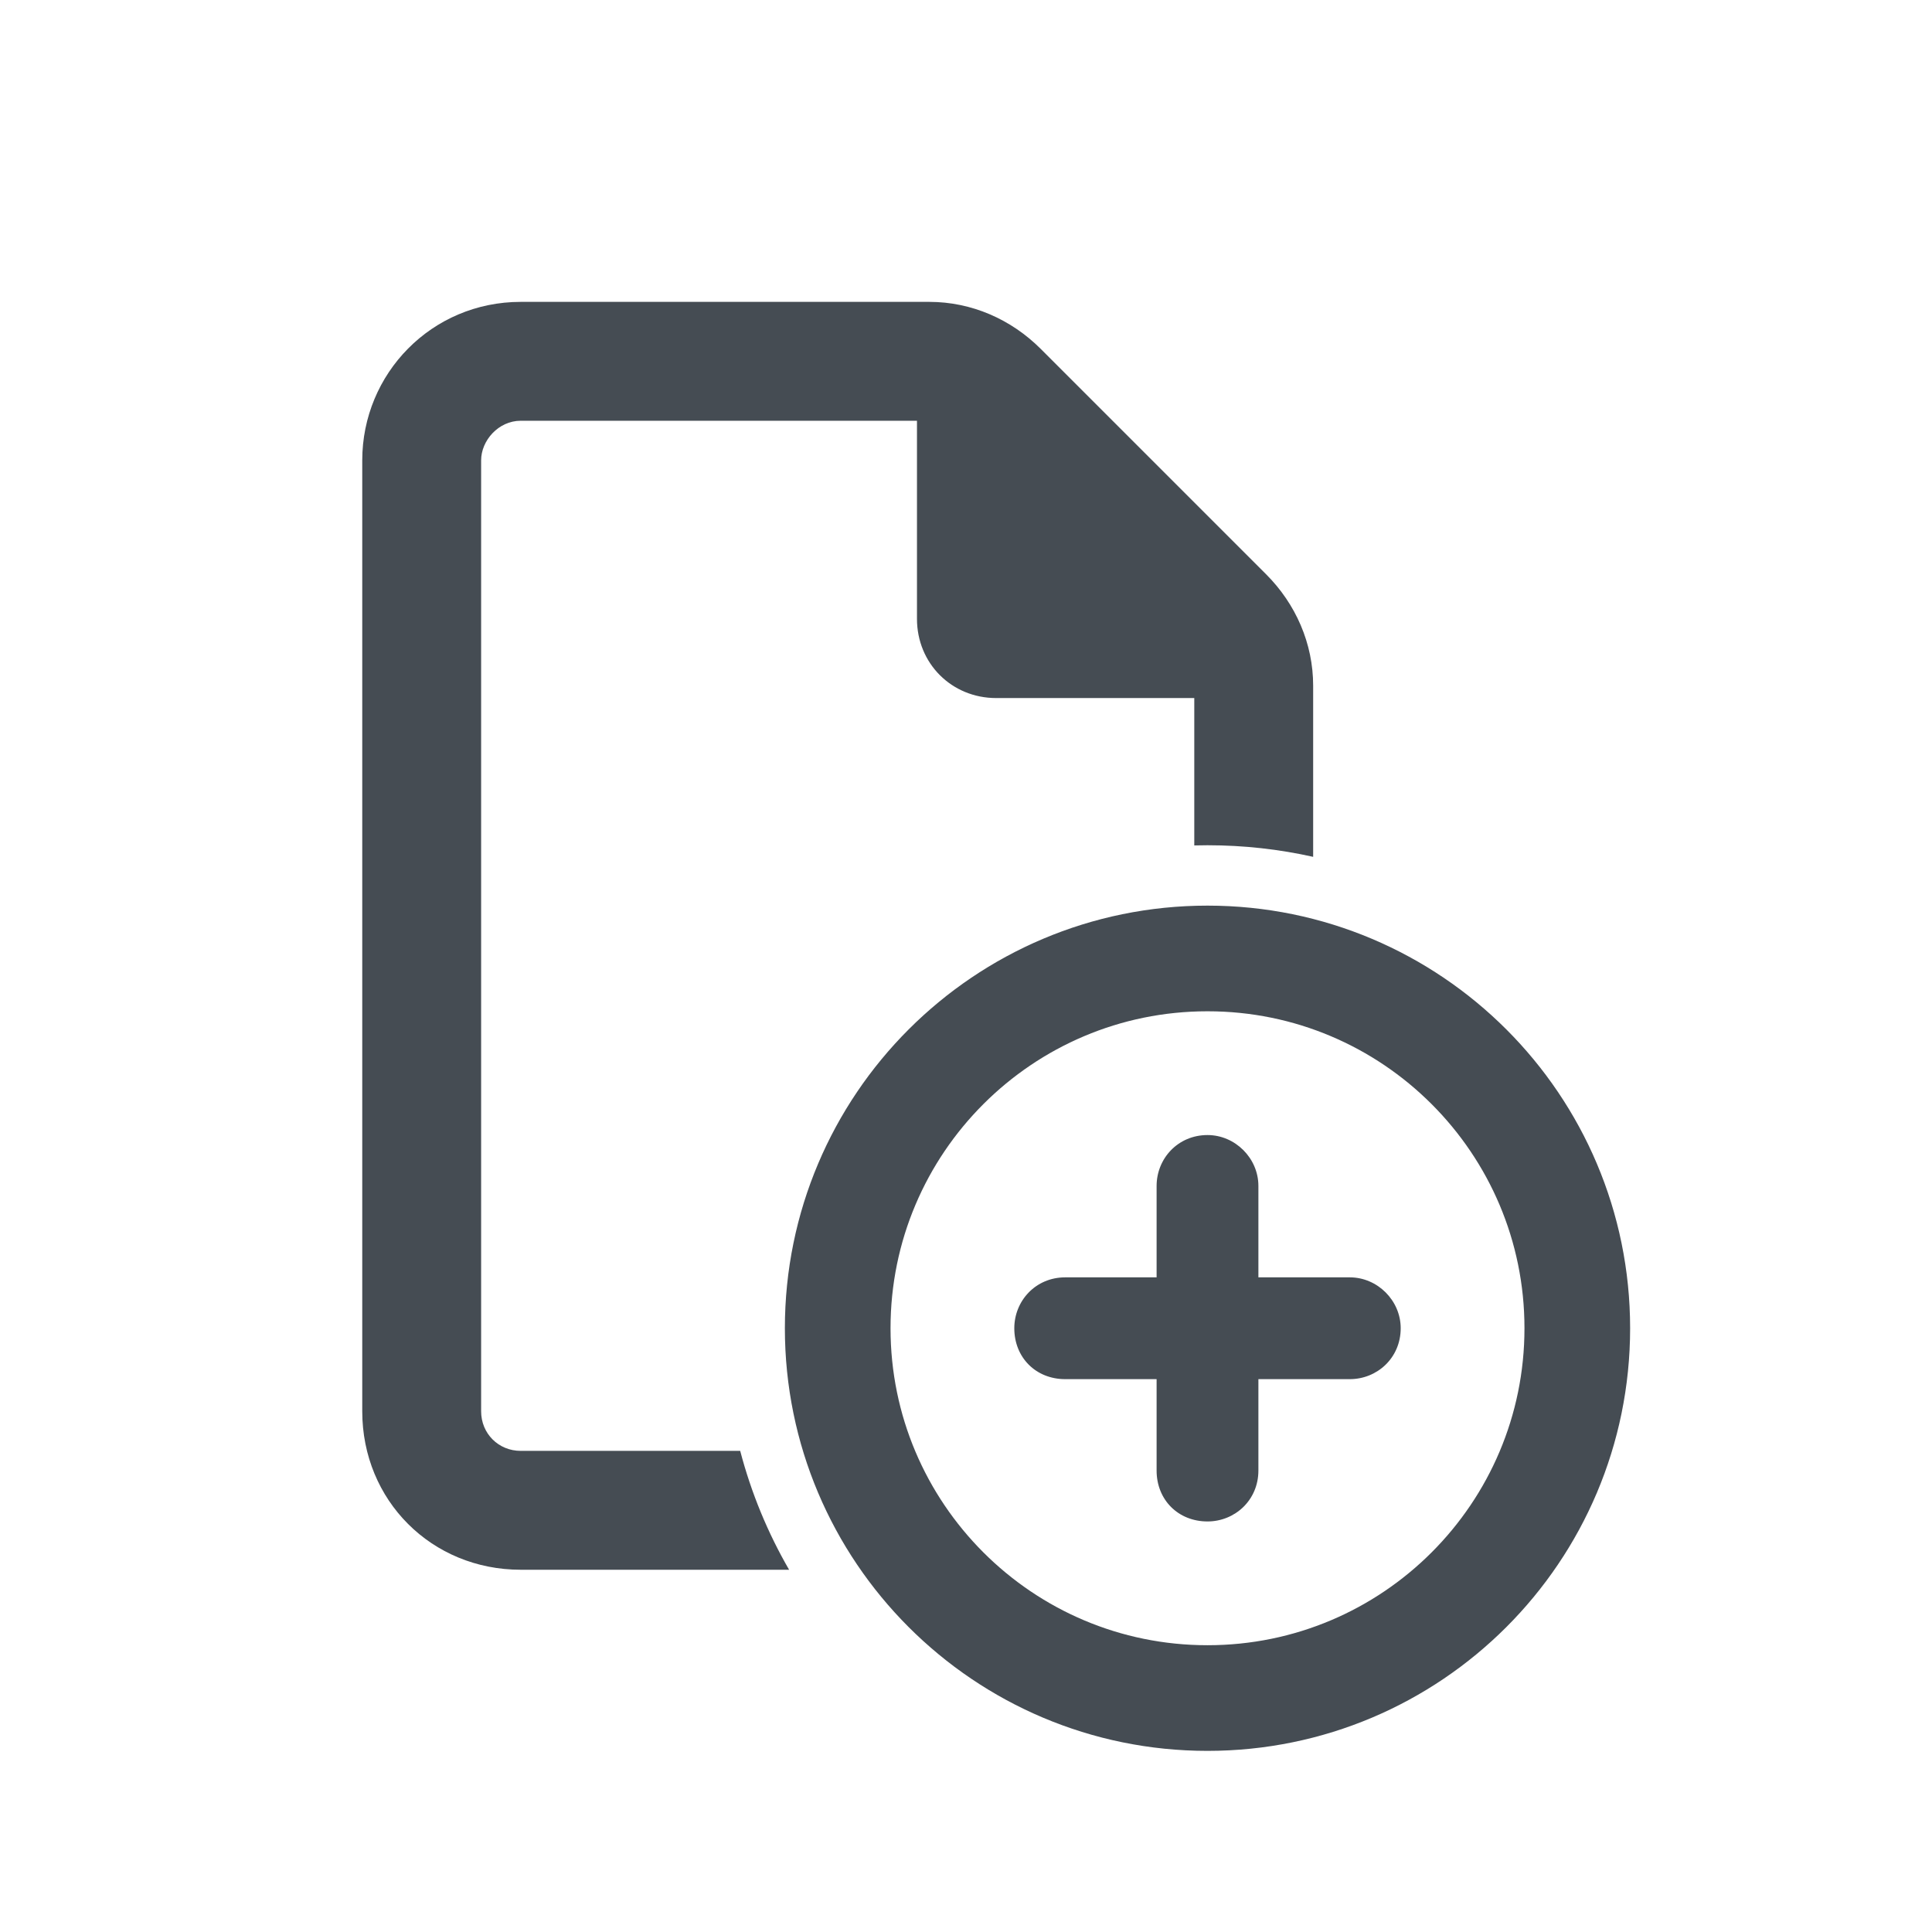
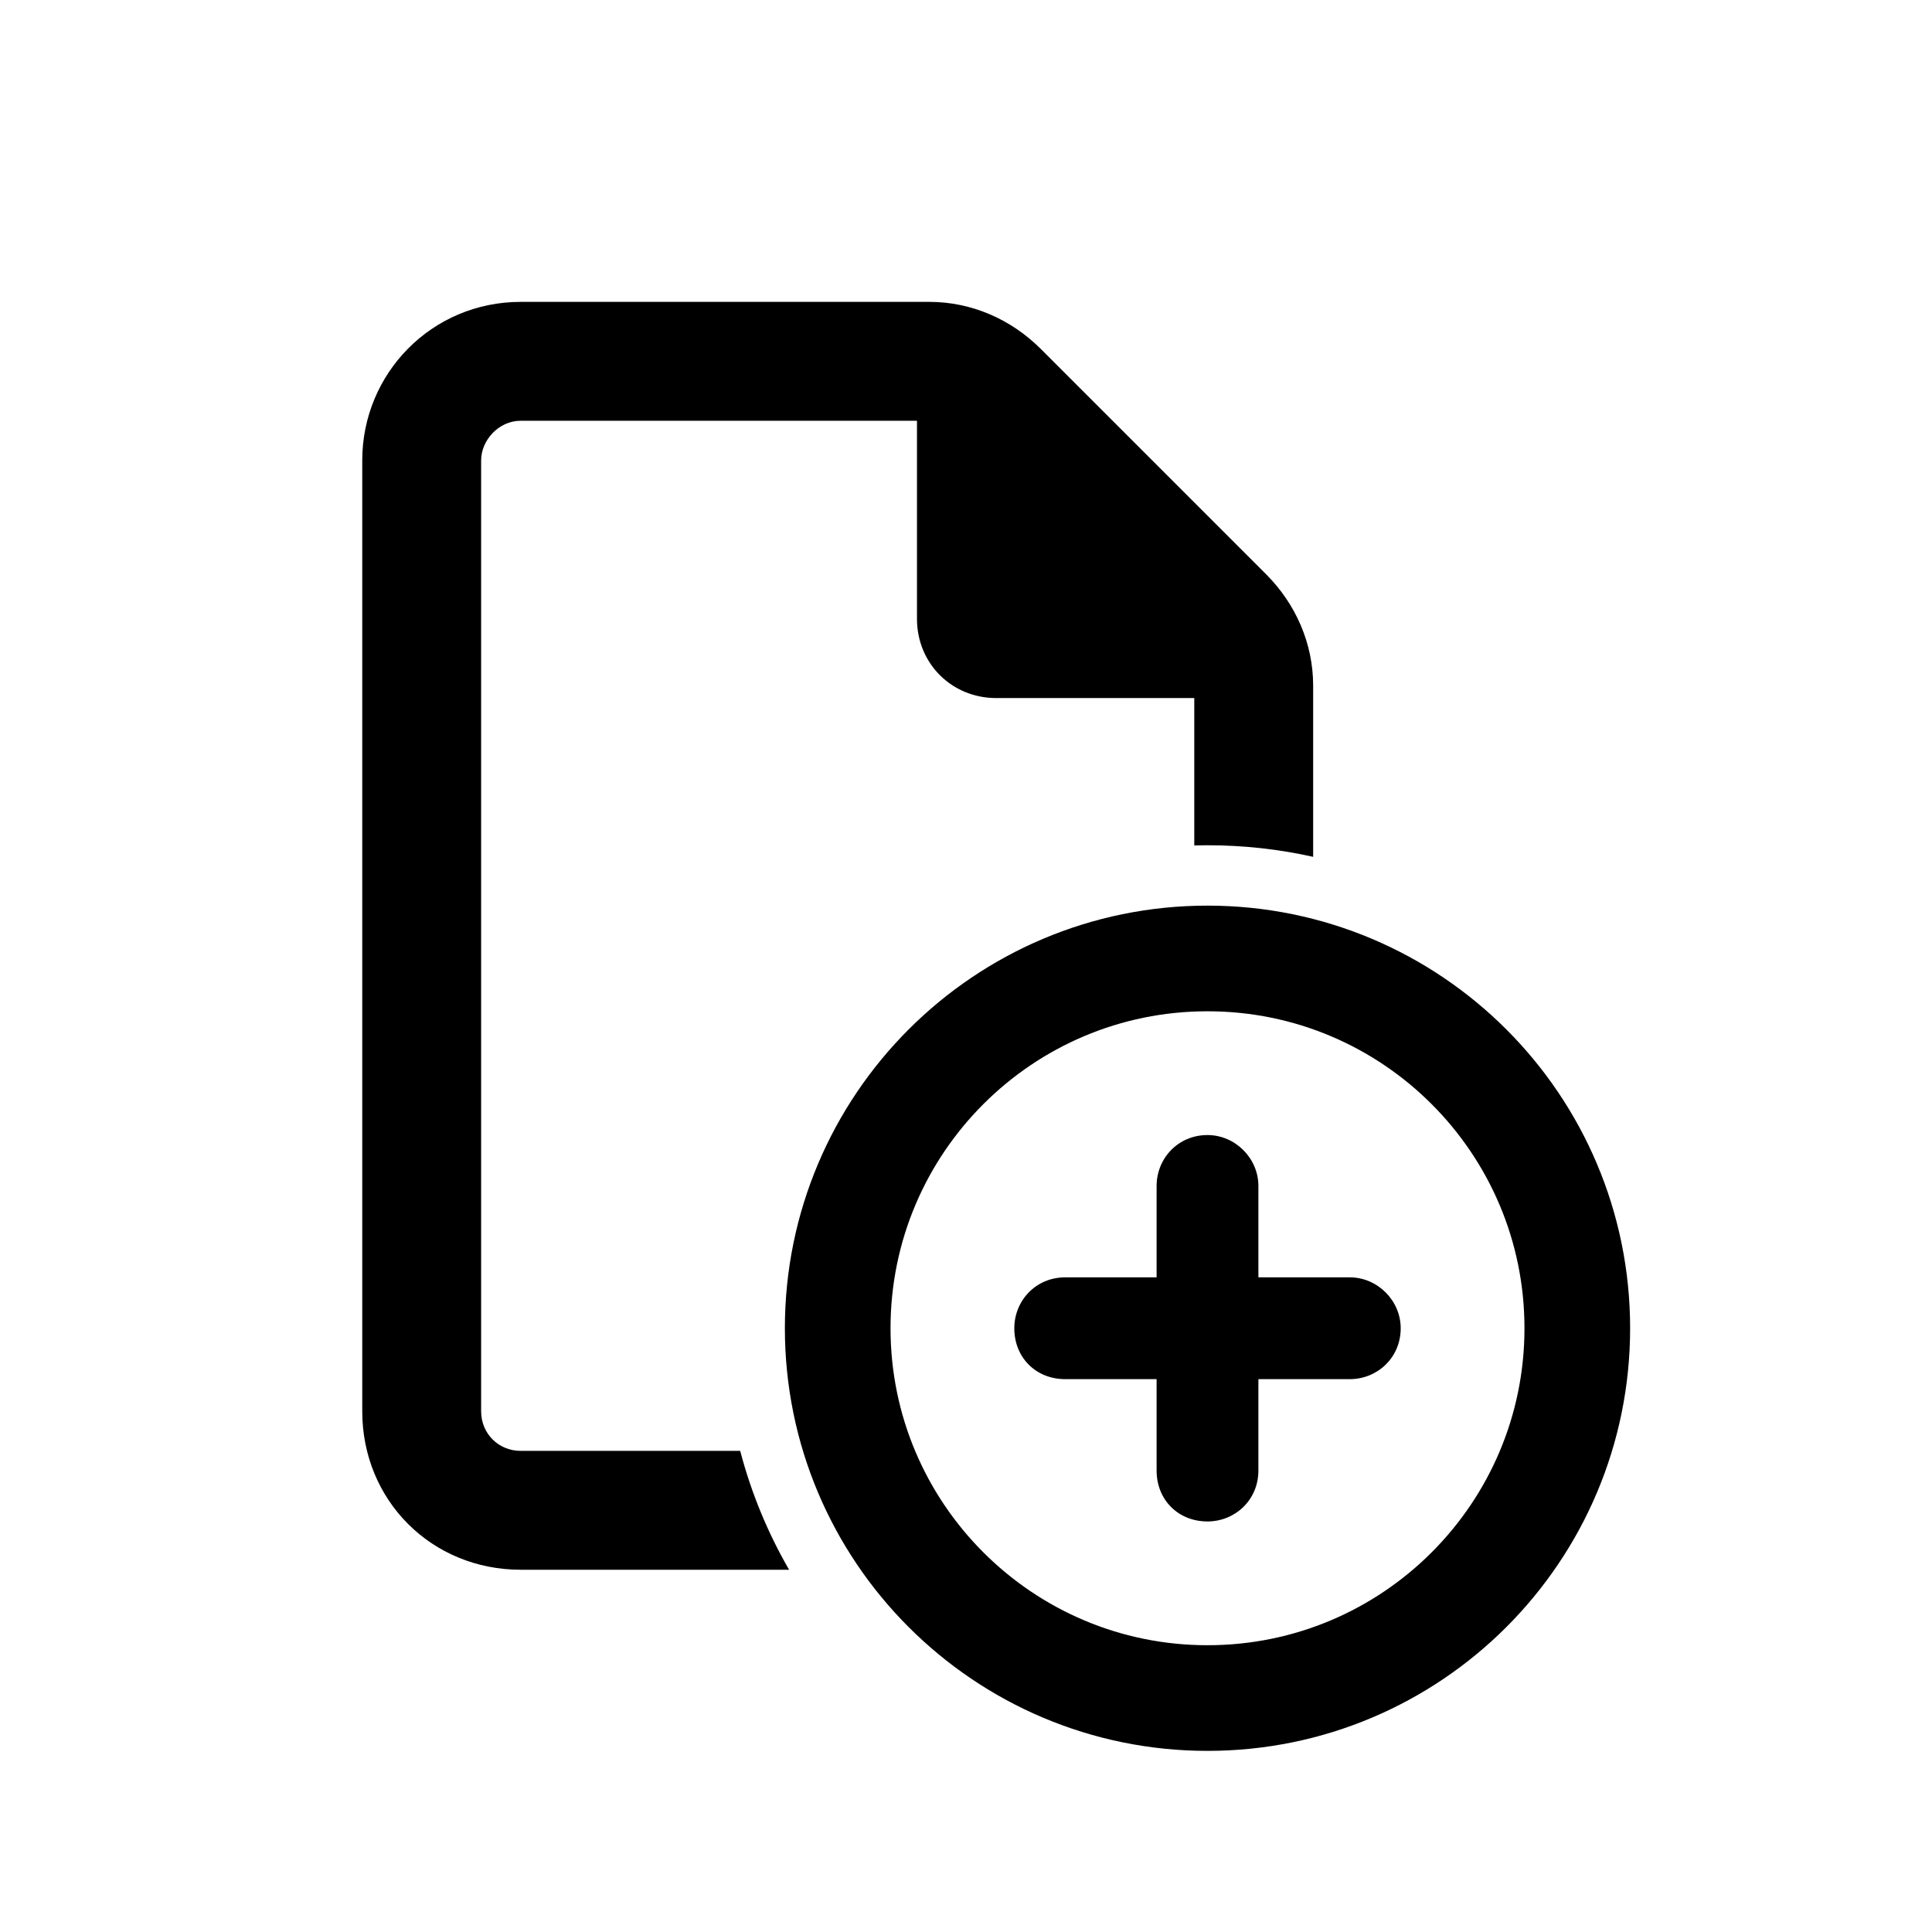
<svg xmlns="http://www.w3.org/2000/svg" width="32" height="32" viewBox="0 0 32 32" fill="none">
-   <path fill-rule="evenodd" clip-rule="evenodd" d="M19.781 14.003V11.562H16.5C15.762 11.562 15.188 10.988 15.188 10.25V6.969H8.625C8.256 6.969 7.969 7.297 7.969 7.625V23.375C7.969 23.744 8.256 24.031 8.625 24.031H12.26C12.443 24.729 12.717 25.39 13.07 26H8.625C7.148 26 6 24.852 6 23.375V7.625C6 6.189 7.148 5 8.625 5H15.393C16.09 5 16.746 5.287 17.238 5.779L20.971 9.512C21.463 10.004 21.75 10.66 21.75 11.357V14.192C21.187 14.066 20.601 14 20 14C19.927 14 19.854 14.001 19.781 14.003Z" fill="#454C53" />
-   <circle cx="20" cy="22" r="6.125" stroke="#454C53" stroke-width="1.75" />
-   <path fill-rule="evenodd" clip-rule="evenodd" d="M19.157 22.843H17.643C17.157 22.843 16.8 22.485 16.8 22C16.8 21.547 17.152 21.157 17.643 21.157H19.157V19.643C19.157 19.19 19.509 18.8 20 18.8C20.459 18.8 20.843 19.184 20.843 19.643V21.157H22.357C22.816 21.157 23.2 21.541 23.2 22C23.2 22.491 22.81 22.843 22.357 22.843H20.843V24.357C20.843 24.848 20.453 25.2 20 25.2C19.515 25.2 19.157 24.843 19.157 24.357V22.843Z" fill="#454C53" />
+   <path fill-rule="evenodd" clip-rule="evenodd" d="M19.781 14.003V11.562H16.5C15.762 11.562 15.188 10.988 15.188 10.25V6.969H8.625C8.256 6.969 7.969 7.297 7.969 7.625V23.375C7.969 23.744 8.256 24.031 8.625 24.031H12.26C12.443 24.729 12.717 25.39 13.07 26H8.625C7.148 26 6 24.852 6 23.375V7.625C6 6.189 7.148 5 8.625 5H15.393C16.09 5 16.746 5.287 17.238 5.779L20.971 9.512C21.463 10.004 21.75 10.66 21.75 11.357V14.192C21.187 14.066 20.601 14 20 14C19.927 14 19.854 14.001 19.781 14.003Z" fill="currentColor" />
+   <circle cx="20" cy="22" r="6.125" stroke="currentColor" stroke-width="1.75" />
+   <path fill-rule="evenodd" clip-rule="evenodd" d="M19.157 22.843H17.643C17.157 22.843 16.8 22.485 16.8 22C16.8 21.547 17.152 21.157 17.643 21.157H19.157V19.643C19.157 19.19 19.509 18.8 20 18.8C20.459 18.8 20.843 19.184 20.843 19.643V21.157H22.357C22.816 21.157 23.2 21.541 23.2 22C23.2 22.491 22.81 22.843 22.357 22.843H20.843V24.357C20.843 24.848 20.453 25.2 20 25.2C19.515 25.2 19.157 24.843 19.157 24.357V22.843Z" fill="currentColor" />
</svg>
